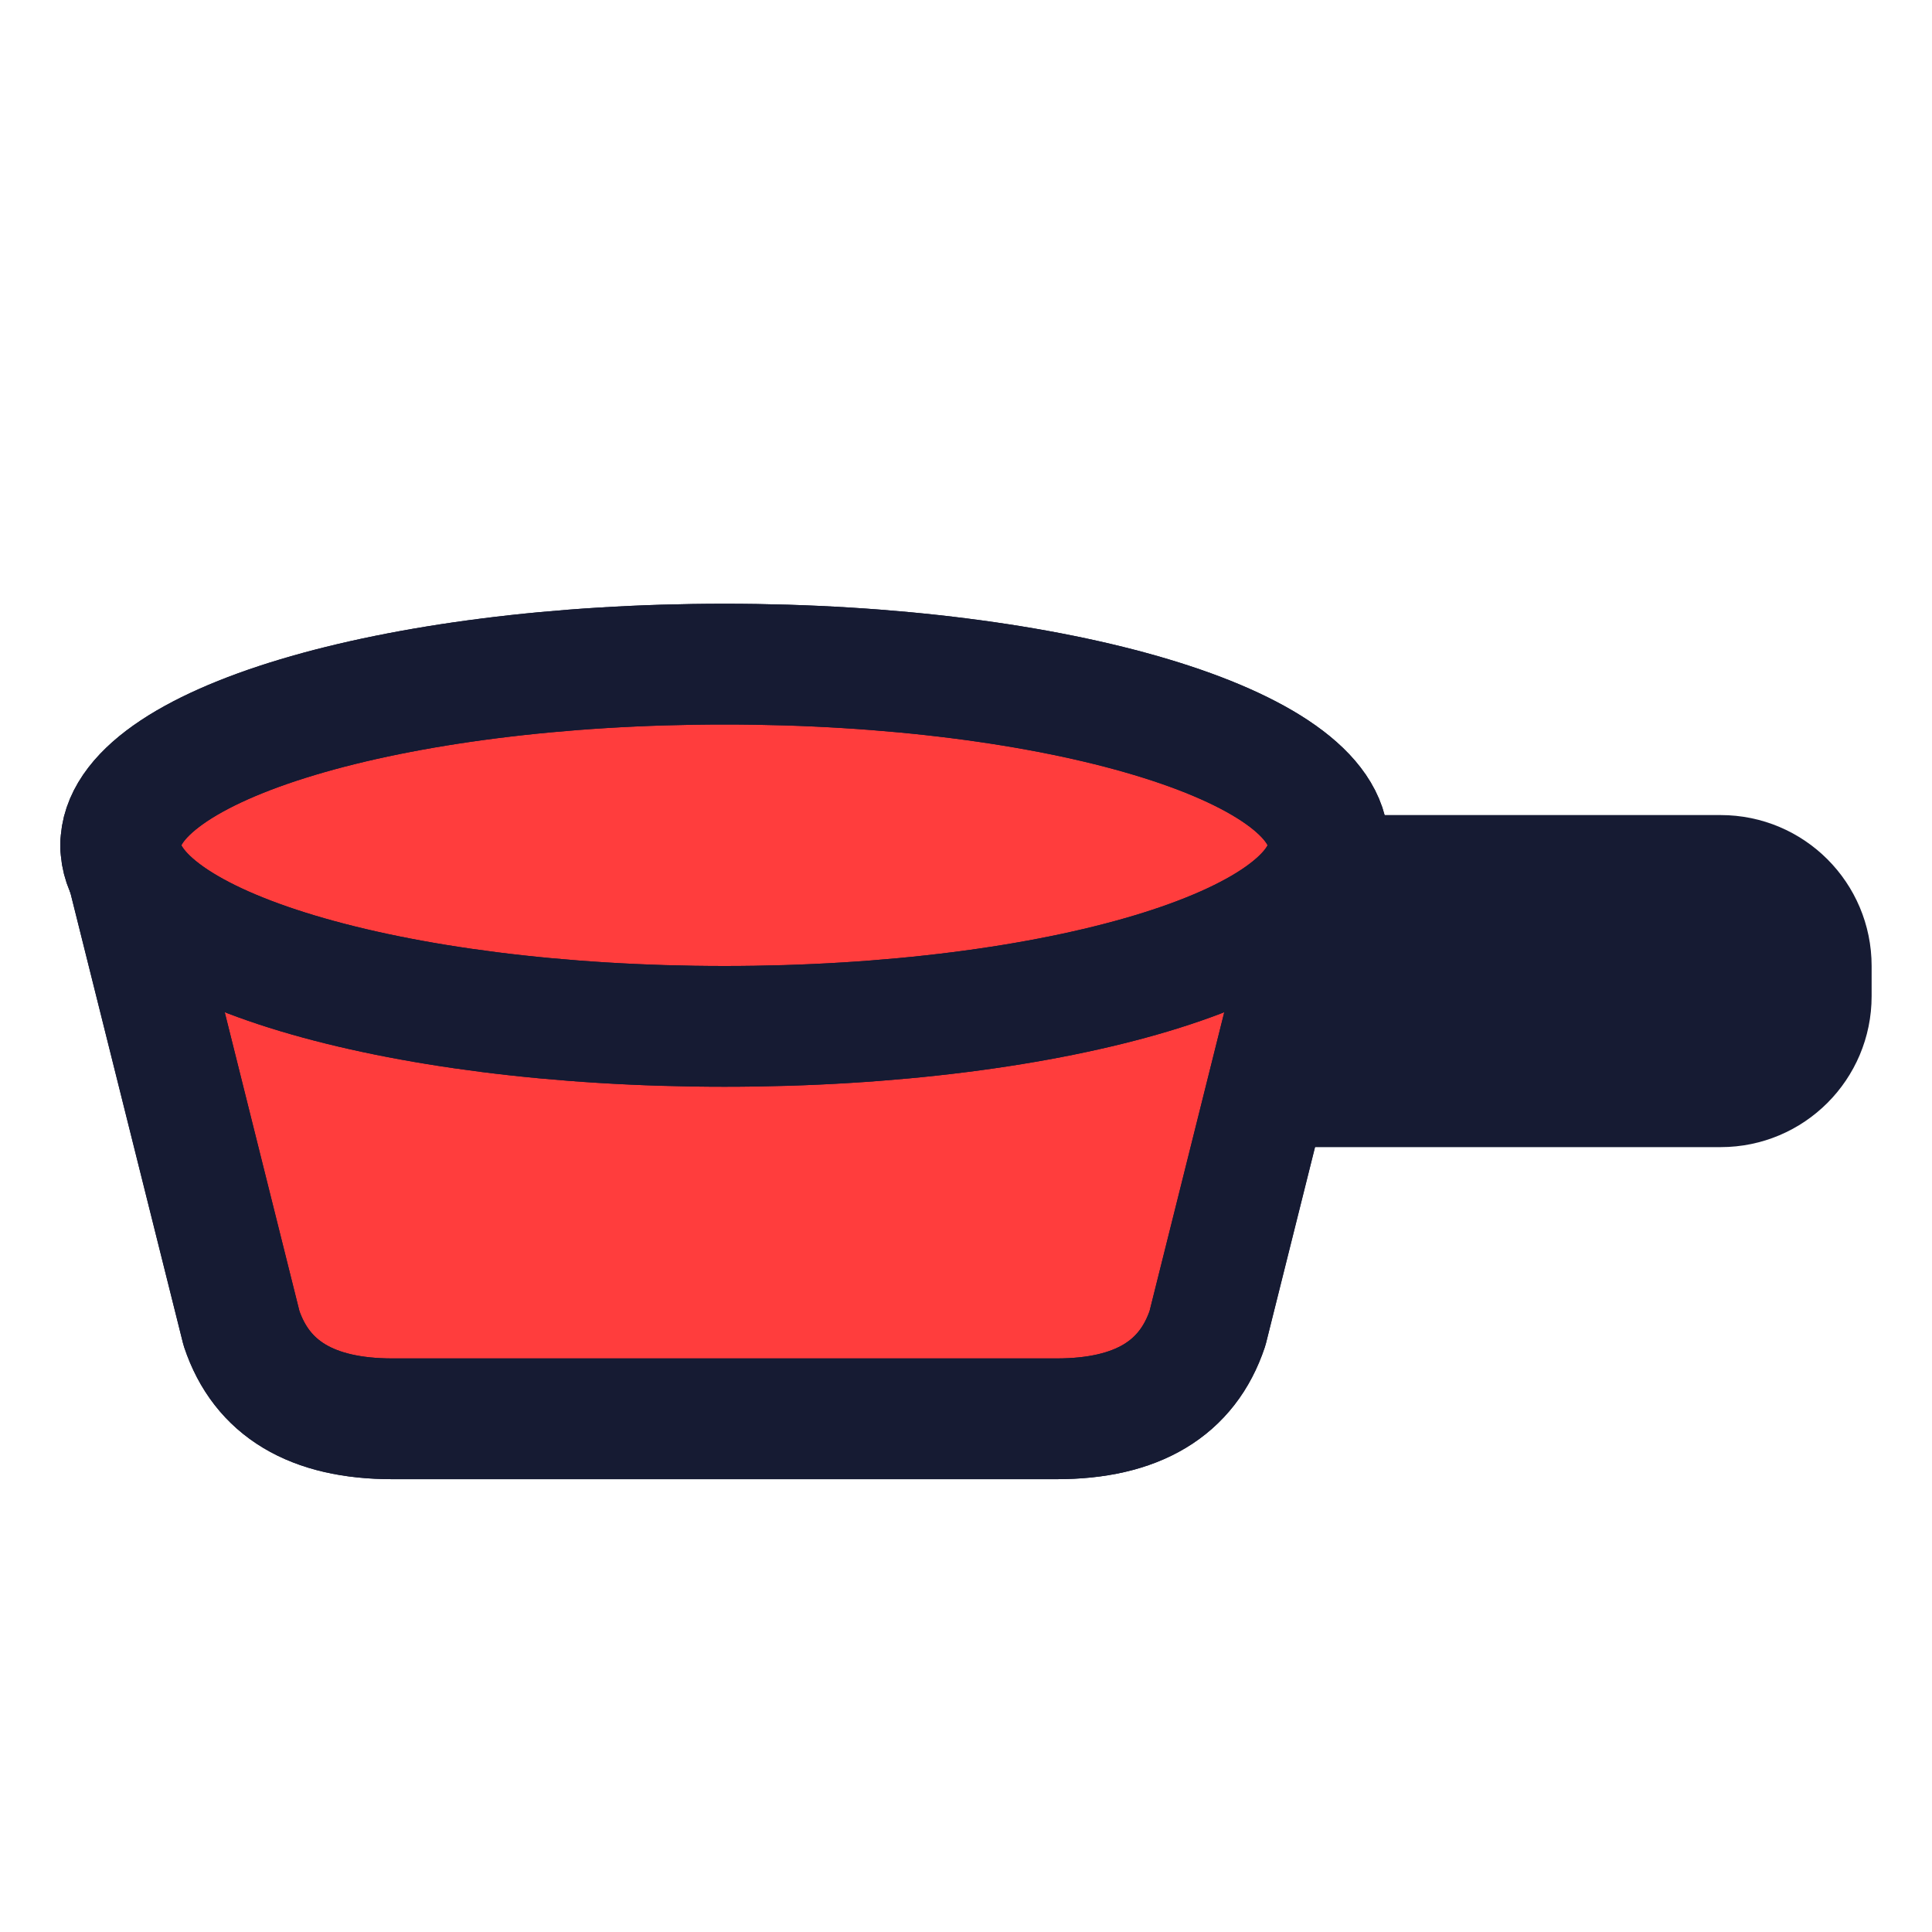
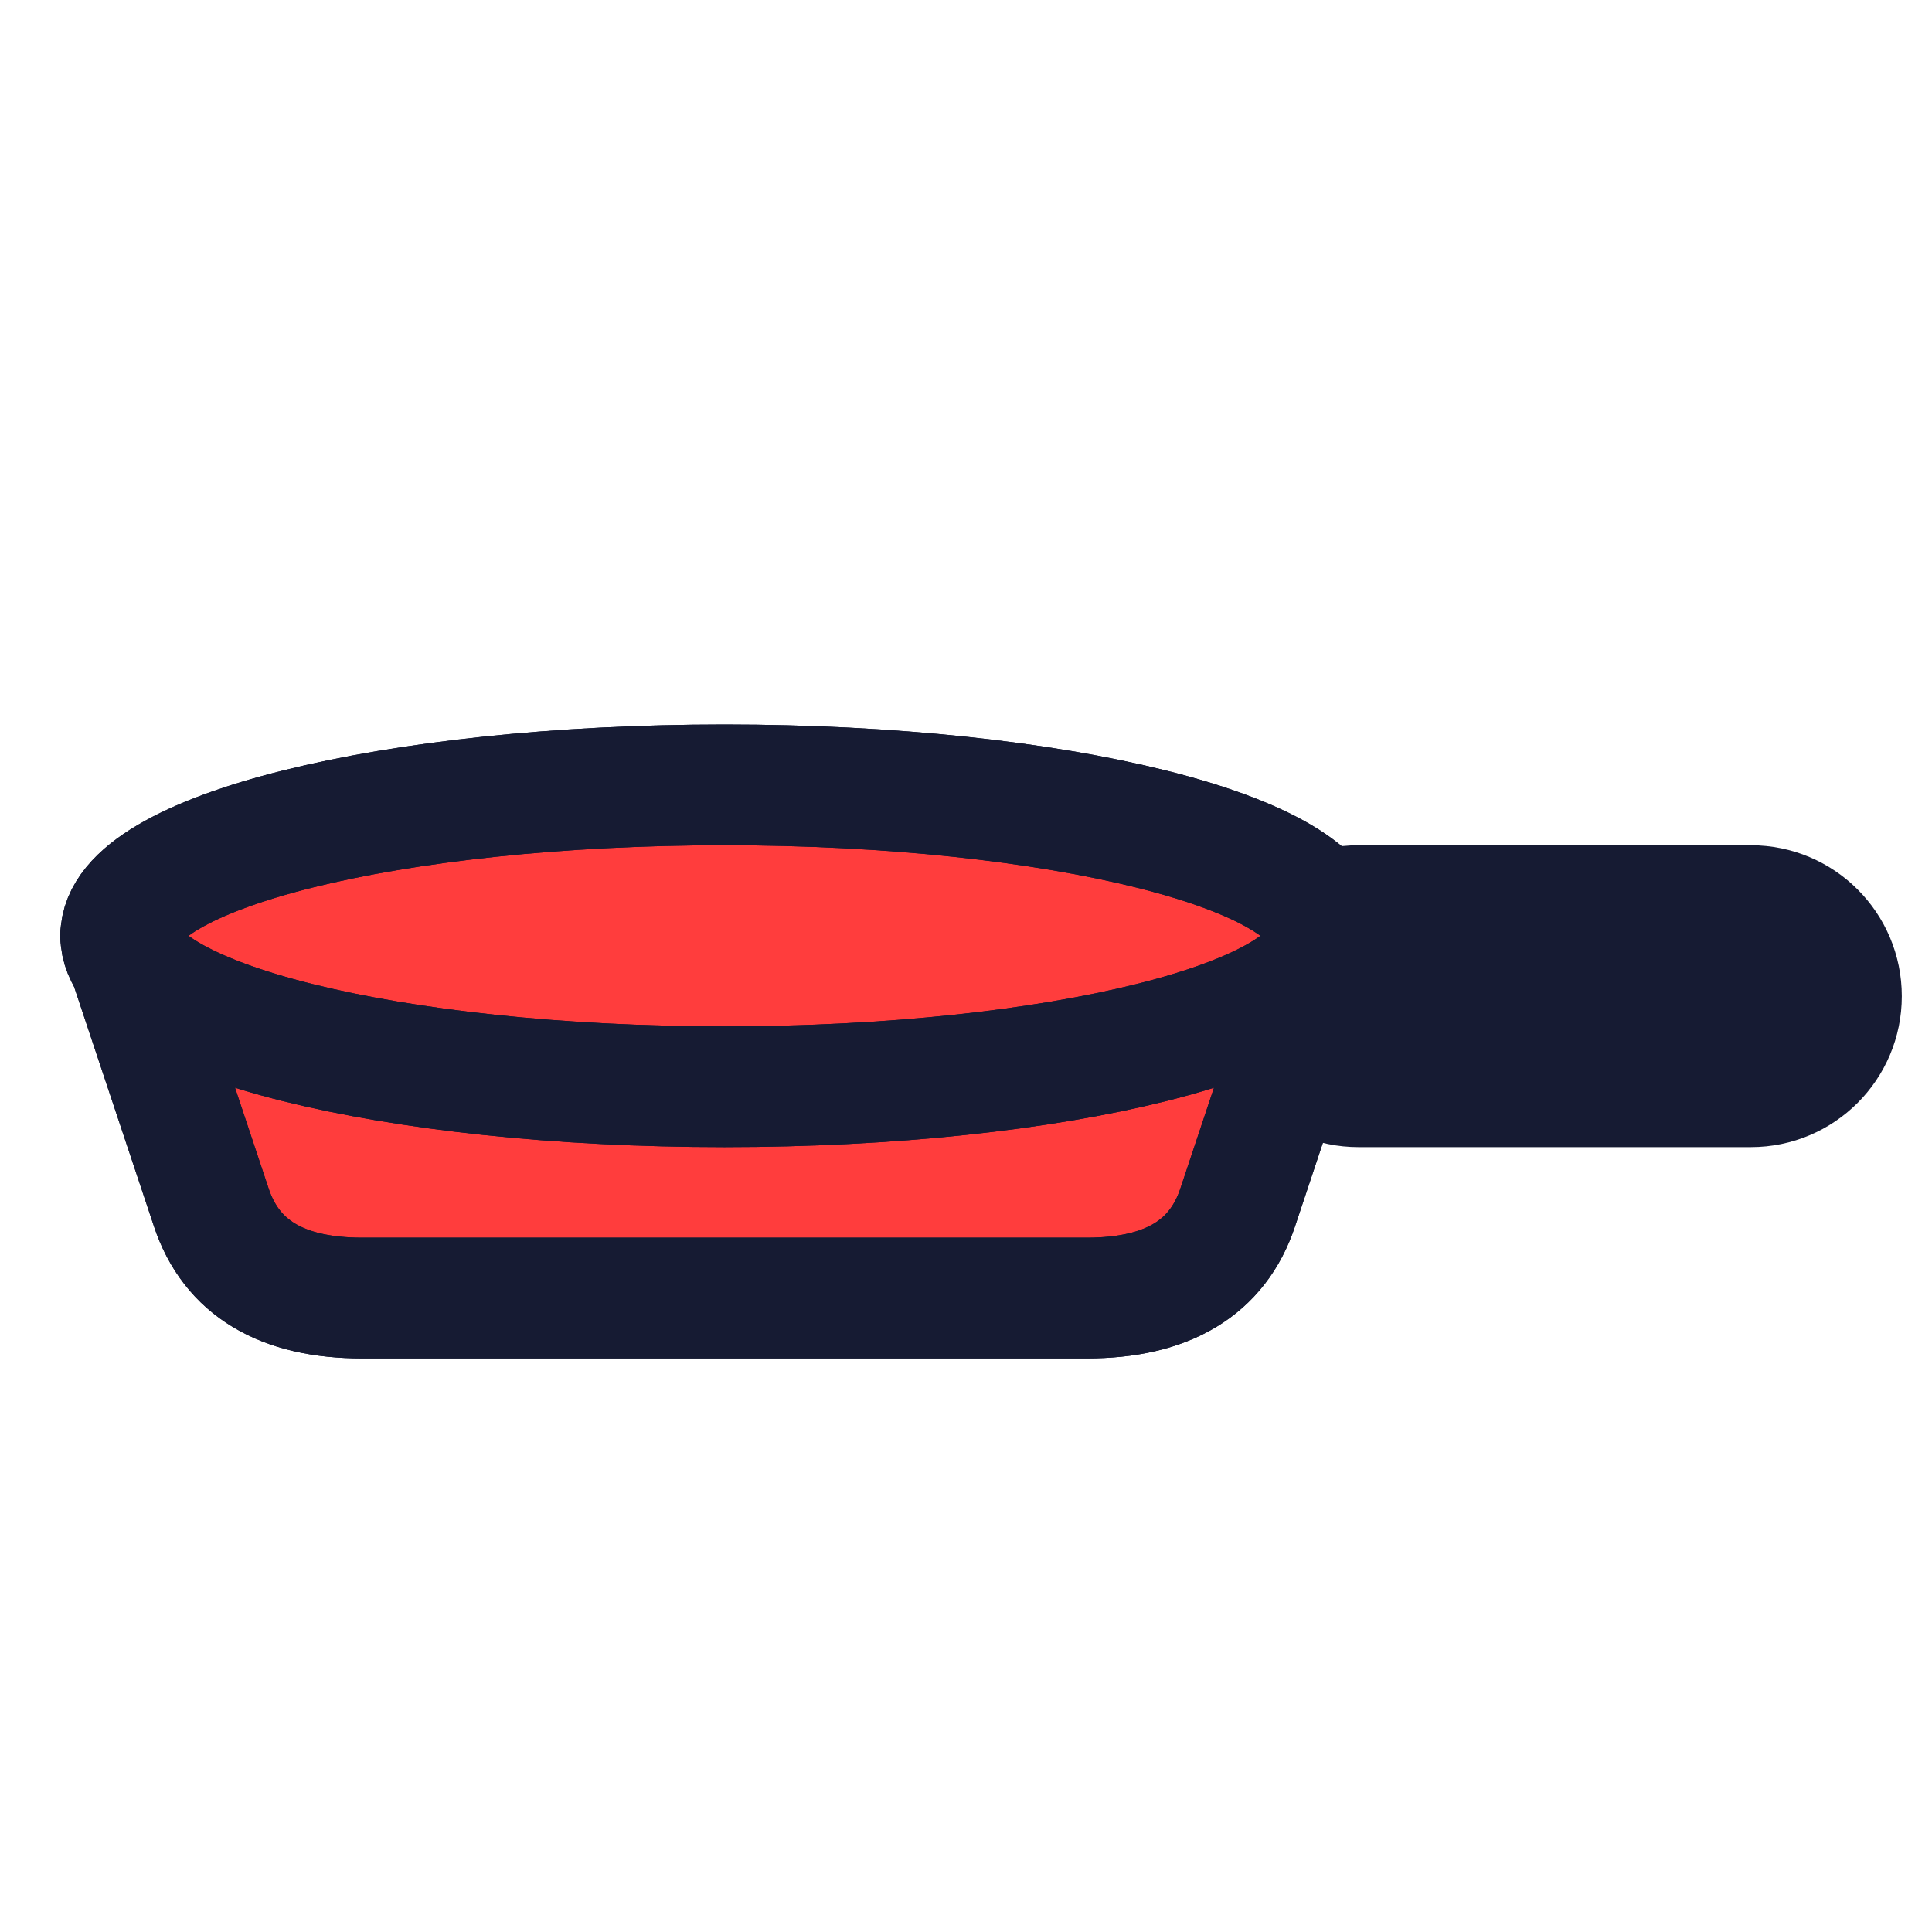
<svg xmlns="http://www.w3.org/2000/svg" viewBox="0 0 64 64" role="img">
  <g fill="none" stroke="#161B33" stroke-width="4" stroke-linejoin="round" stroke-linecap="round">
-     <rect x="40" y="29" width="20" height="7" rx="3" fill="#161B33" />
-     <path d="M4 28 H44 L40 44 Q39 47 35 47 H13 Q9 47 8 44 Z" fill="#FF3D3D" />
-     <path d="M4 28 H44 L40 44 Q39 47 35 47 H13 Q9 47 8 44 Z" />
-     <ellipse cx="24" cy="28" rx="20" ry="6" fill="#FF3D3D" />
-     <ellipse cx="24" cy="28" rx="20" ry="6" />
+     <rect x="42" y="30" width="19" height="6" rx="3" fill="#161B33" />
+     <path d="M4 31 H44 L41 40 Q40 43 36 43 H12 Q8 43 7 40 Z" fill="#FF3D3D" />
+     <path d="M4 31 H44 L41 40 Q40 43 36 43 H12 Q8 43 7 40 Z" />
+     <ellipse cx="24" cy="31" rx="20" ry="5" fill="#FF3D3D" />
+     <ellipse cx="24" cy="31" rx="20" ry="5" />
  </g>
</svg>
